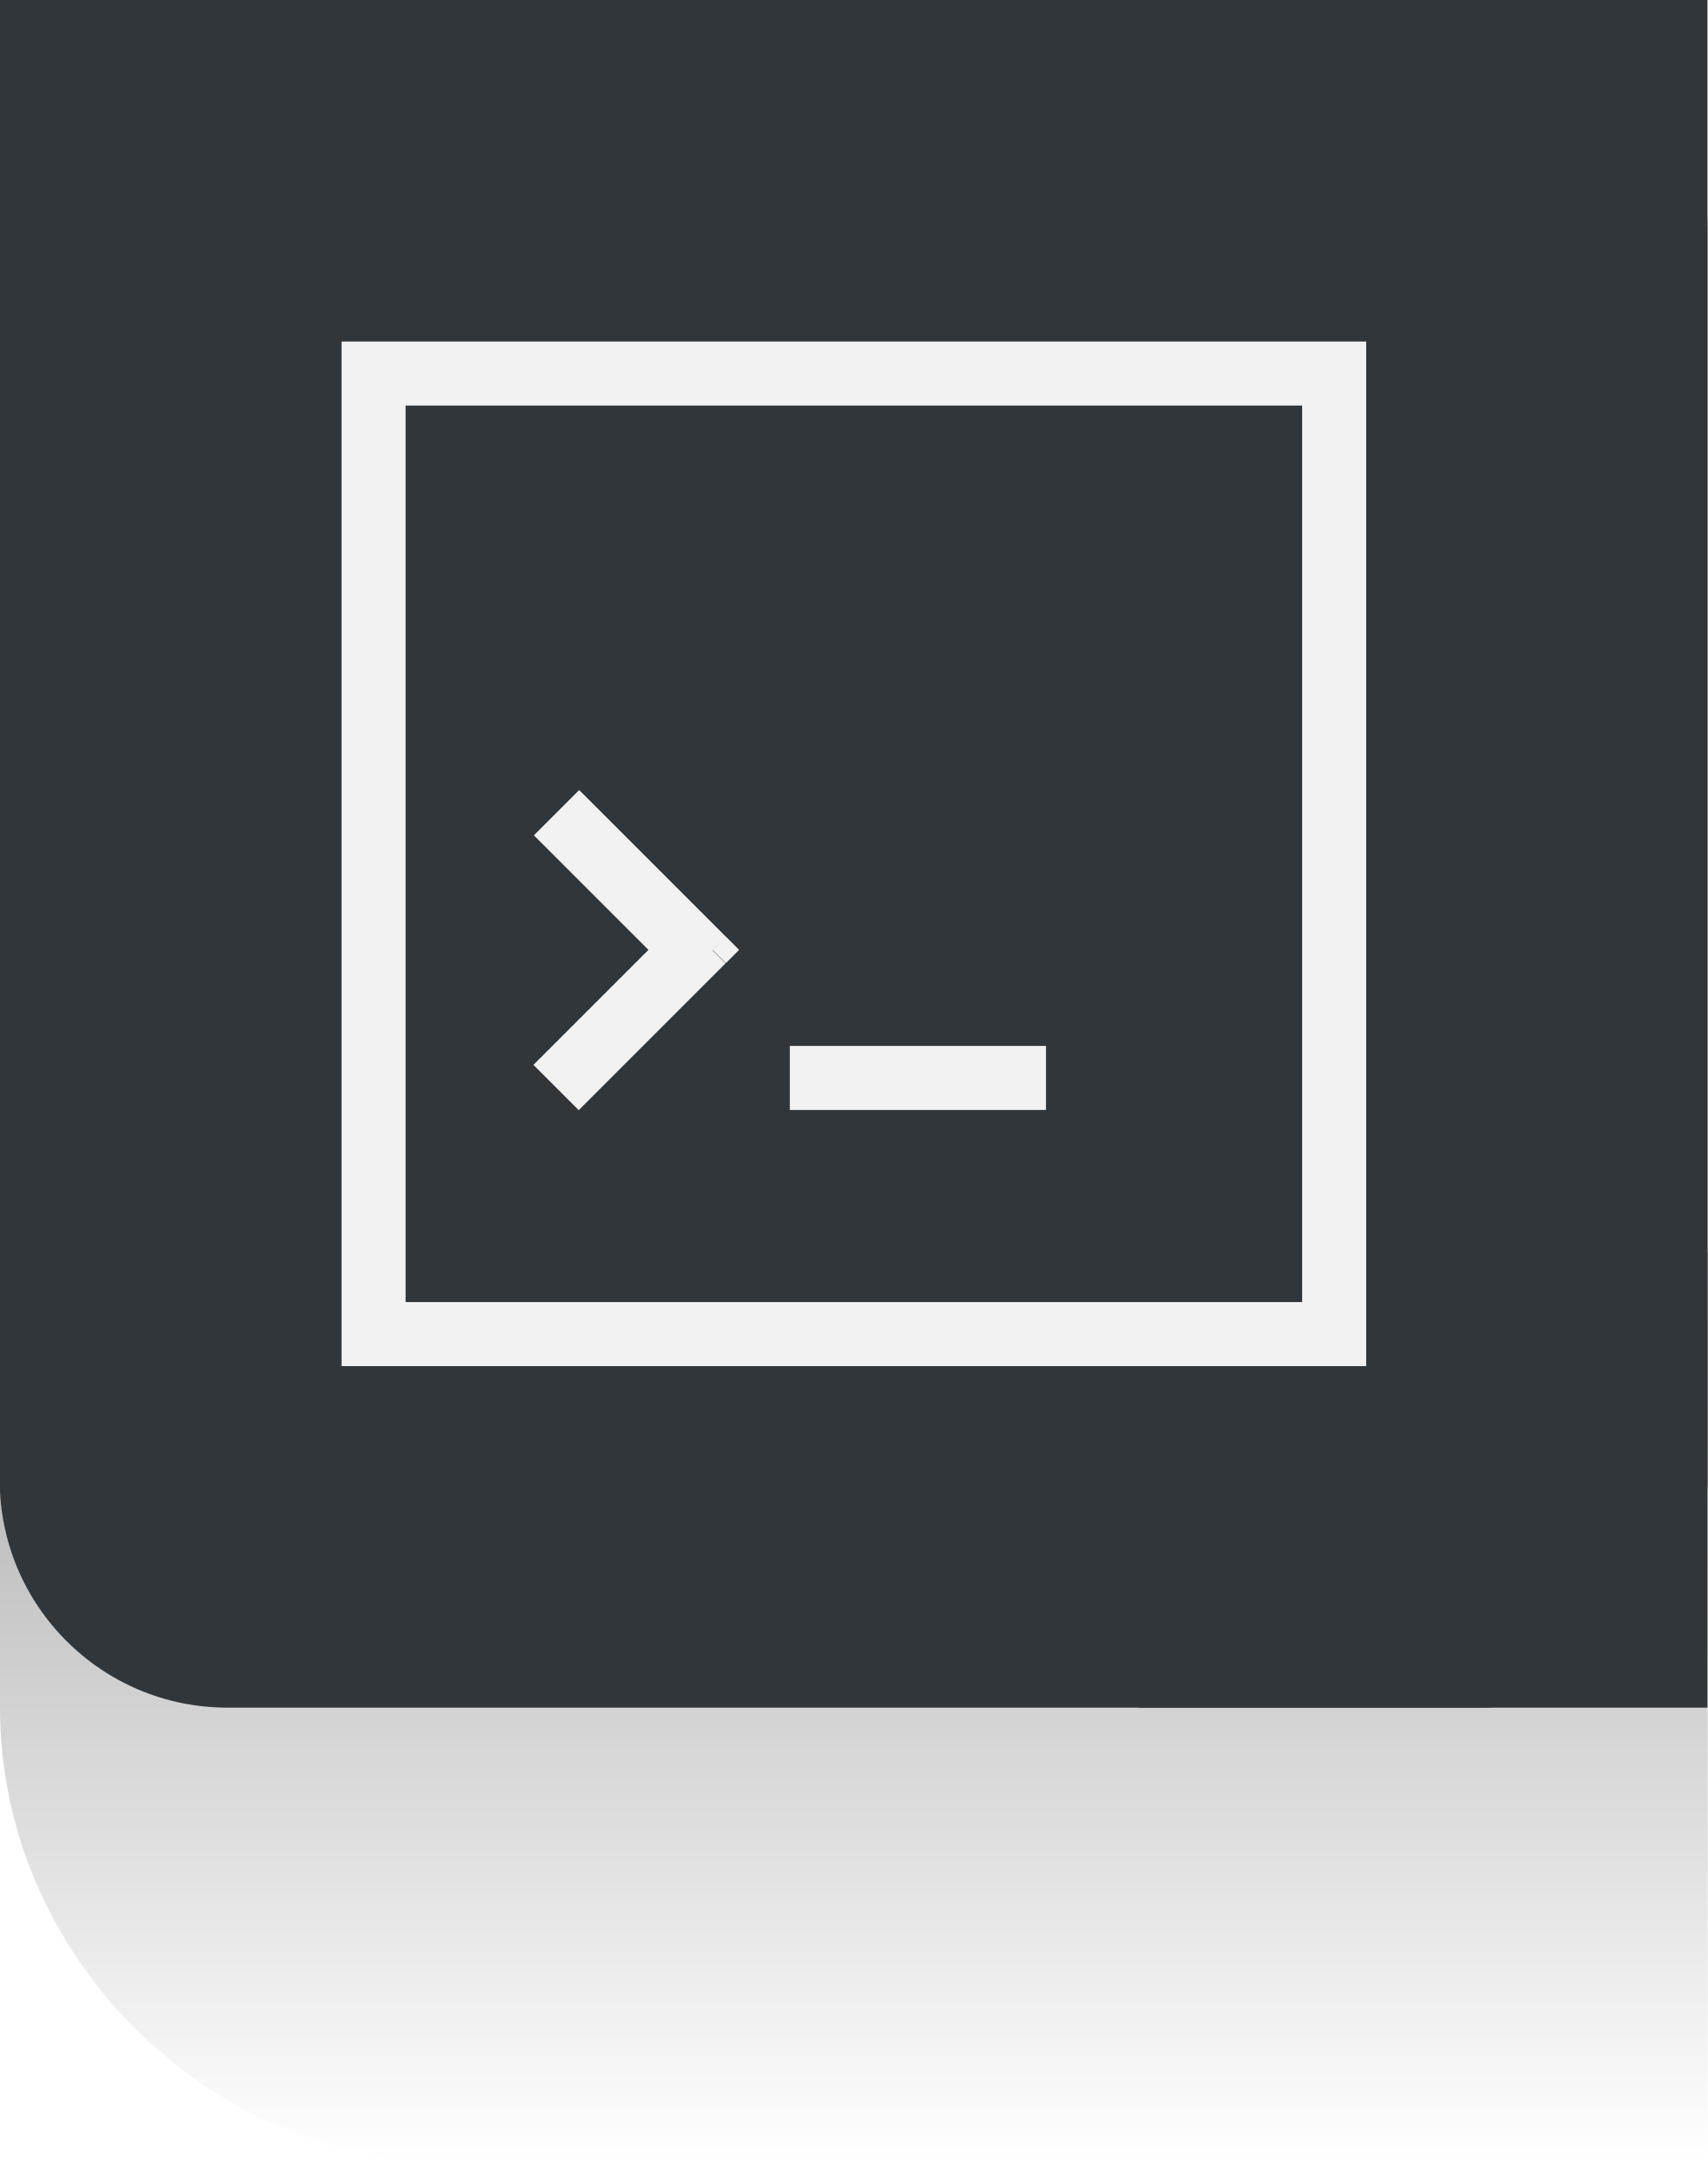
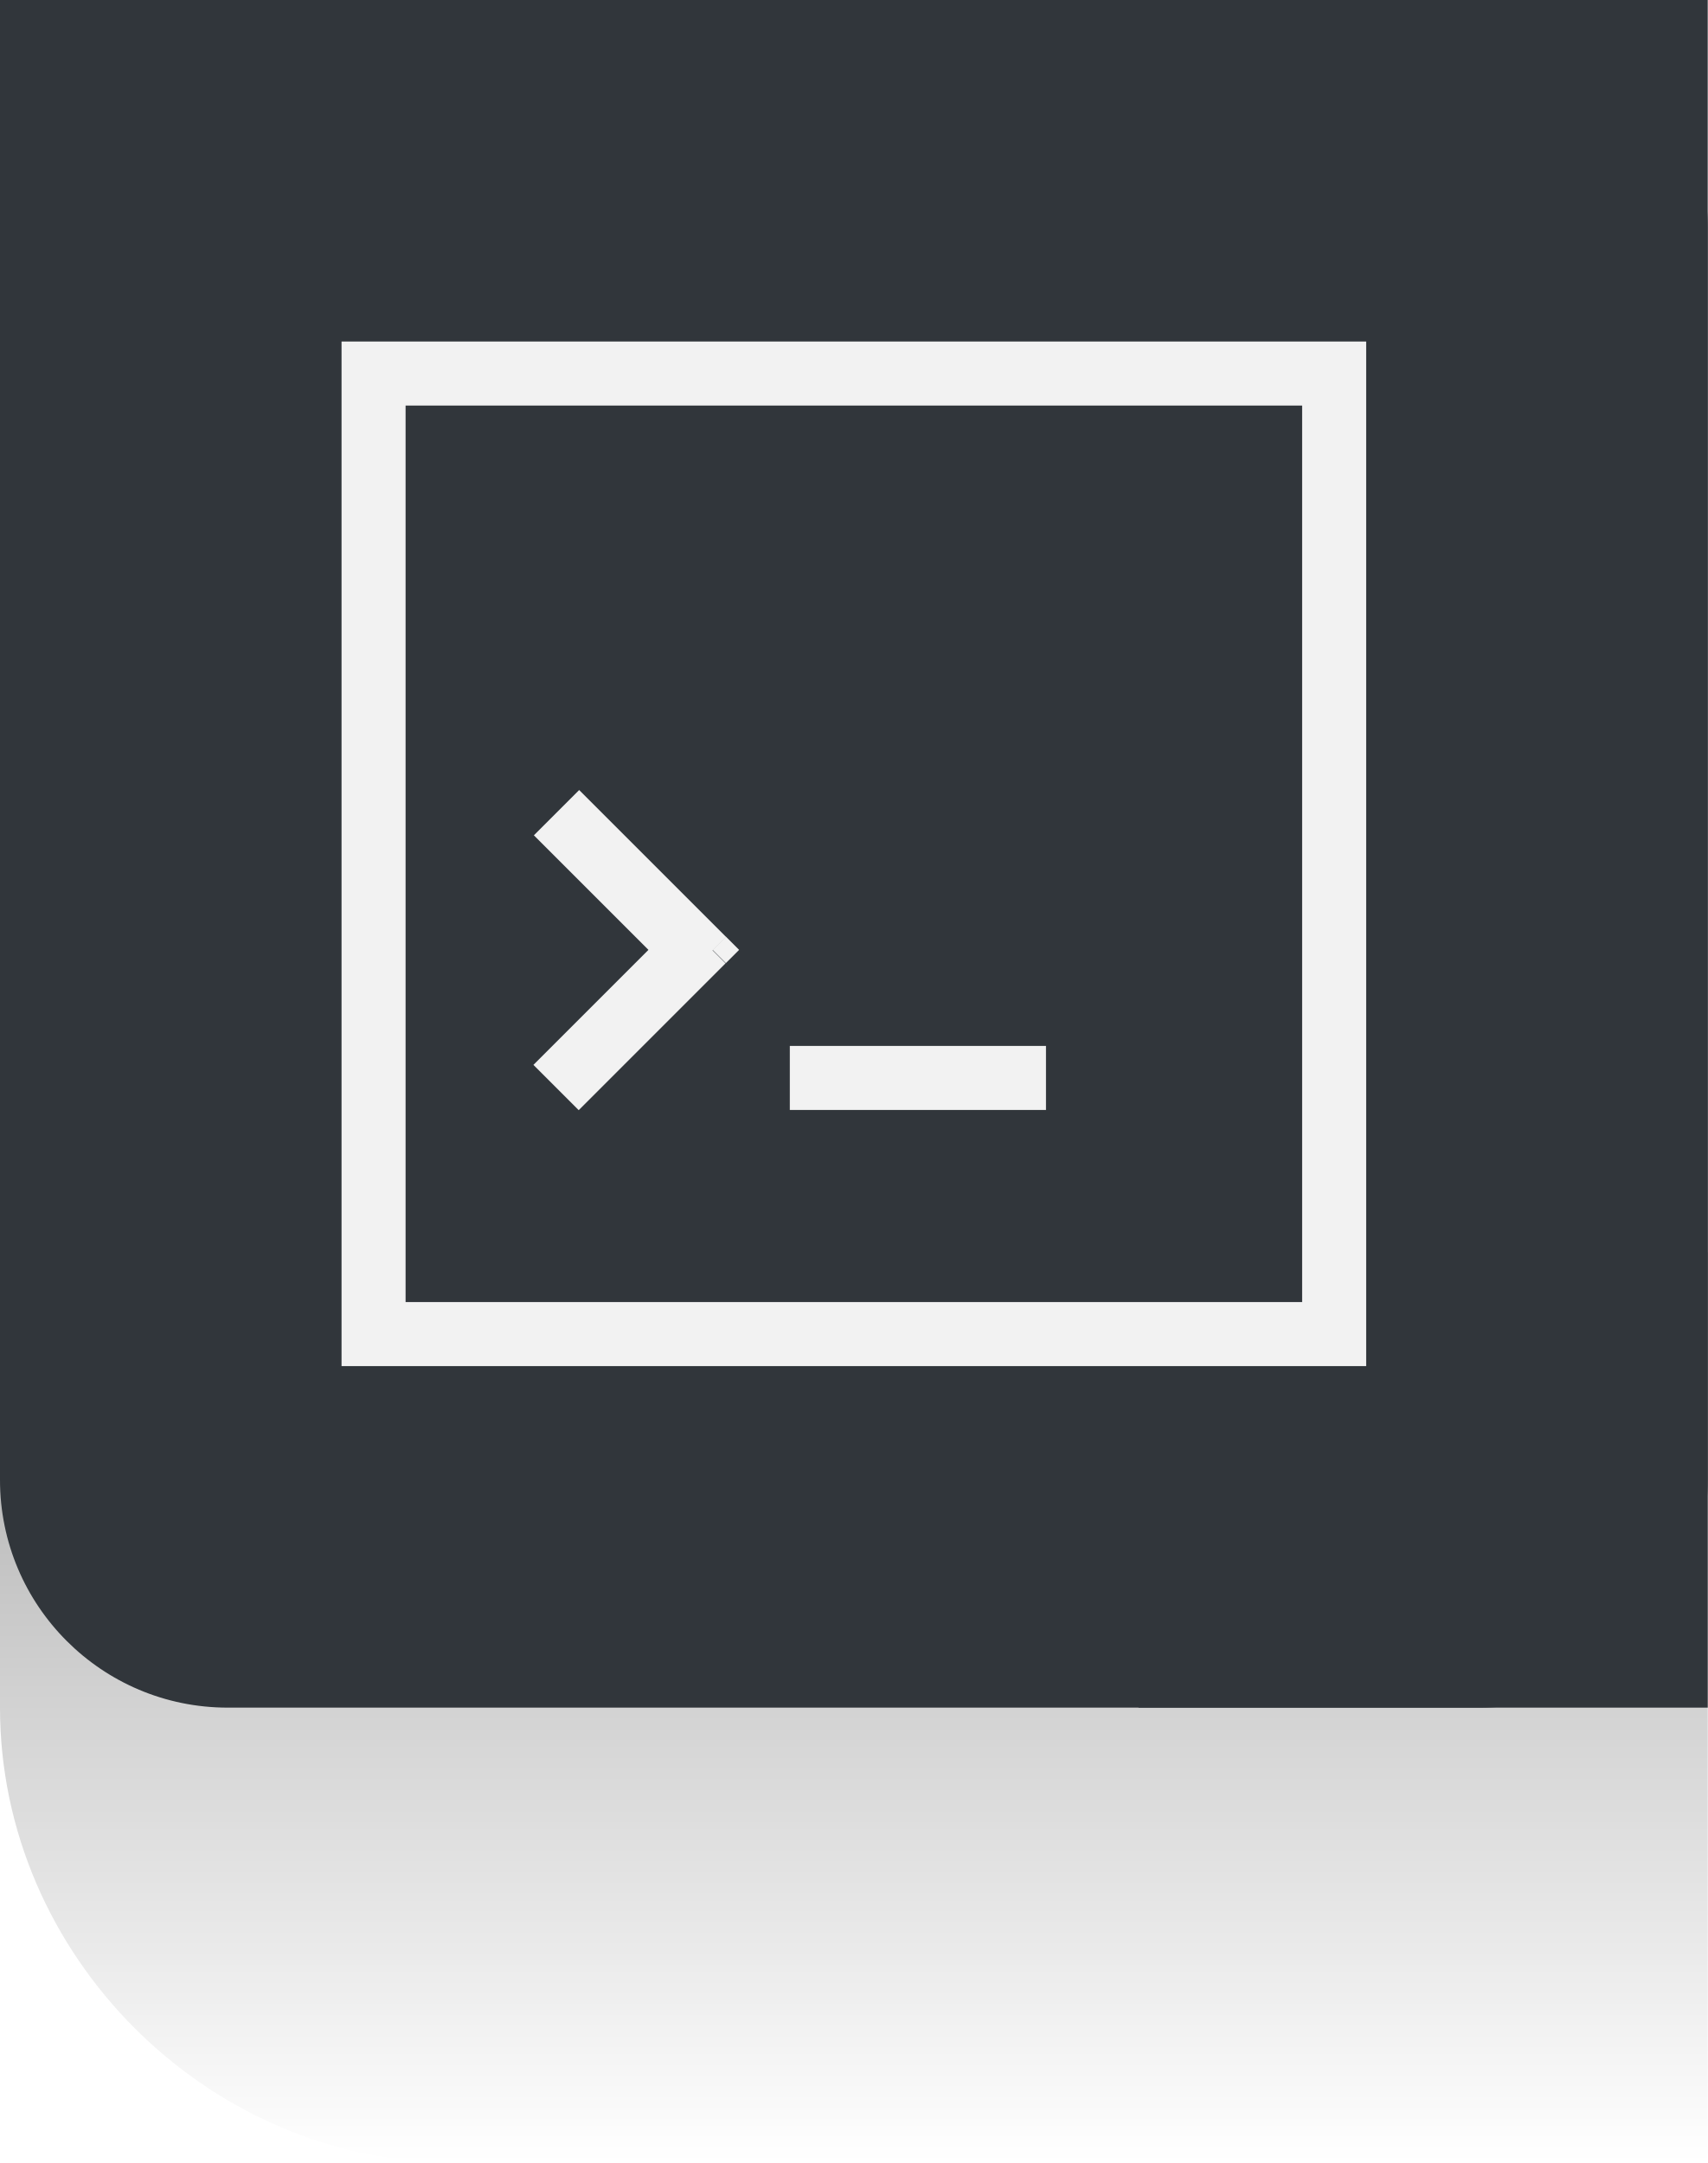
<svg xmlns="http://www.w3.org/2000/svg" xmlns:xlink="http://www.w3.org/1999/xlink" viewBox="0 0 30 38" version="1.1" id="svg36" width="30" height="38">
  <defs id="defs10">
    <linearGradient xlink:href="#linearGradient990" id="linearGradient992" x1="568.72" y1="597.12" x2="568.72" y2="613.12" gradientUnits="userSpaceOnUse" />
    <linearGradient id="linearGradient990">
      <stop style="stop-color:#000000;stop-opacity:1;" offset="0" id="stop986" />
      <stop style="stop-color:#000000;stop-opacity:0;" offset="1" id="stop988" />
    </linearGradient>
  </defs>
  <g transform="translate(-553.72,-575.12)" id="g34">
    <path style="opacity:0.35;fill:url(#linearGradient992);fill-opacity:1;stroke:none;stroke-width:2px;stroke-linecap:butt;stroke-linejoin:miter;stroke-opacity:1" d="m 553.72,605.12 c 0,4.354 3.646,8 8,8 h 22 v -16 h -30 z" id="path976" />
-     <g id="g18" style="color:#000000;fill:#31363b;fill-opacity:1" transform="translate(-0.0050041,-8.000004)">
-       <path d="m 553.72,583.12 h 10 v 26 h -10 z" id="path12" style="fill:#31363b;fill-opacity:1" />
-       <rect width="30" height="30" x="583.12" y="-583.72" rx="4" transform="rotate(90)" id="rect14" style="fill:#31363b;fill-opacity:1" />
-       <path d="m 573.72,583.12 h 10 v 30 h -10 z" id="path16" style="fill:#31363b;fill-opacity:1" />
-     </g>
-     <g transform="matrix(1.125,0,0,1.125,556.345,-581.41)" id="g32" style="fill:#f2f2f2">
-       <path d="m 3,3 v 1 11 1 3 h 1 2 8 4 1 V 4 3 H 3 M 4,4 H 18 V 18 H 14 6 4 V 16 15 4" transform="translate(0,1030.36)" id="path22" />
-       <path transform="matrix(0.7071,0.70711,0.7071,-0.70711,0,0)" d="m 740.39,-731.9 h 3.243 v 1 h -3.243 z" id="path24" />
-       <path transform="matrix(0.7071,-0.70711,0.7071,0.70711,0,0)" d="m -734.44,742.92 h 3.243 v 1 h -3.243 z" id="path26" />
-       <path d="m 8.794,1042.86 0.207,-0.207 0.207,0.207 -0.207,0.207 z" id="path28" style="fill-rule:evenodd" />
-       <path d="m 10,1044.36 h 4 v 1 h -4 z" id="path30" />
-     </g>
+   </g>
+   <g transform="matrix(-1,0,0,1,583.72,-583.12)" style="color:#000000" id="g18-5">
+     <path d="m 573.72,583.12 h 10 v 25 h -10 z" id="path12-6" style="fill:#31363b;fill-opacity:1" />
+     <rect width="30" height="30" x="553.72" y="583.12" rx="4" id="rect14-2" style="fill:#31363b;fill-opacity:1" />
+     <path d="m 553.72,583.12 h 10 v 30 h -10 z" id="path16-9" style="fill:#31363b;fill-opacity:1" />
+   </g>
+   <g style="fill:#f2f2f2" transform="matrix(1.125,0,0,1.125,2.625,-1156.53)" id="g32-3">
+     <path d="m 3,3 v 1 11 1 3 h 1 2 8 4 1 V 4 3 H 3 M 4,4 H 18 V 18 H 14 6 4 V 16 15 4" transform="translate(0,1030.36)" id="path22-6" />
+     <path transform="matrix(0.7071,0.70711,0.7071,-0.70711,0,0)" d="m 740.39,-731.9 h 3.243 v 1 h -3.243 z" id="path24-7" />
+     <path transform="matrix(0.7071,-0.70711,0.7071,0.70711,0,0)" d="m -734.44,742.92 h 3.243 v 1 h -3.243 z" id="path26-5" />
+     <path style="fill-rule:evenodd" d="m 8.794,1042.86 0.207,-0.207 0.207,0.207 -0.207,0.207 z" id="path28-3" />
+     <path d="m 10,1044.36 h 4 v 1 h -4 z" id="path30-5" />
  </g>
</svg>
